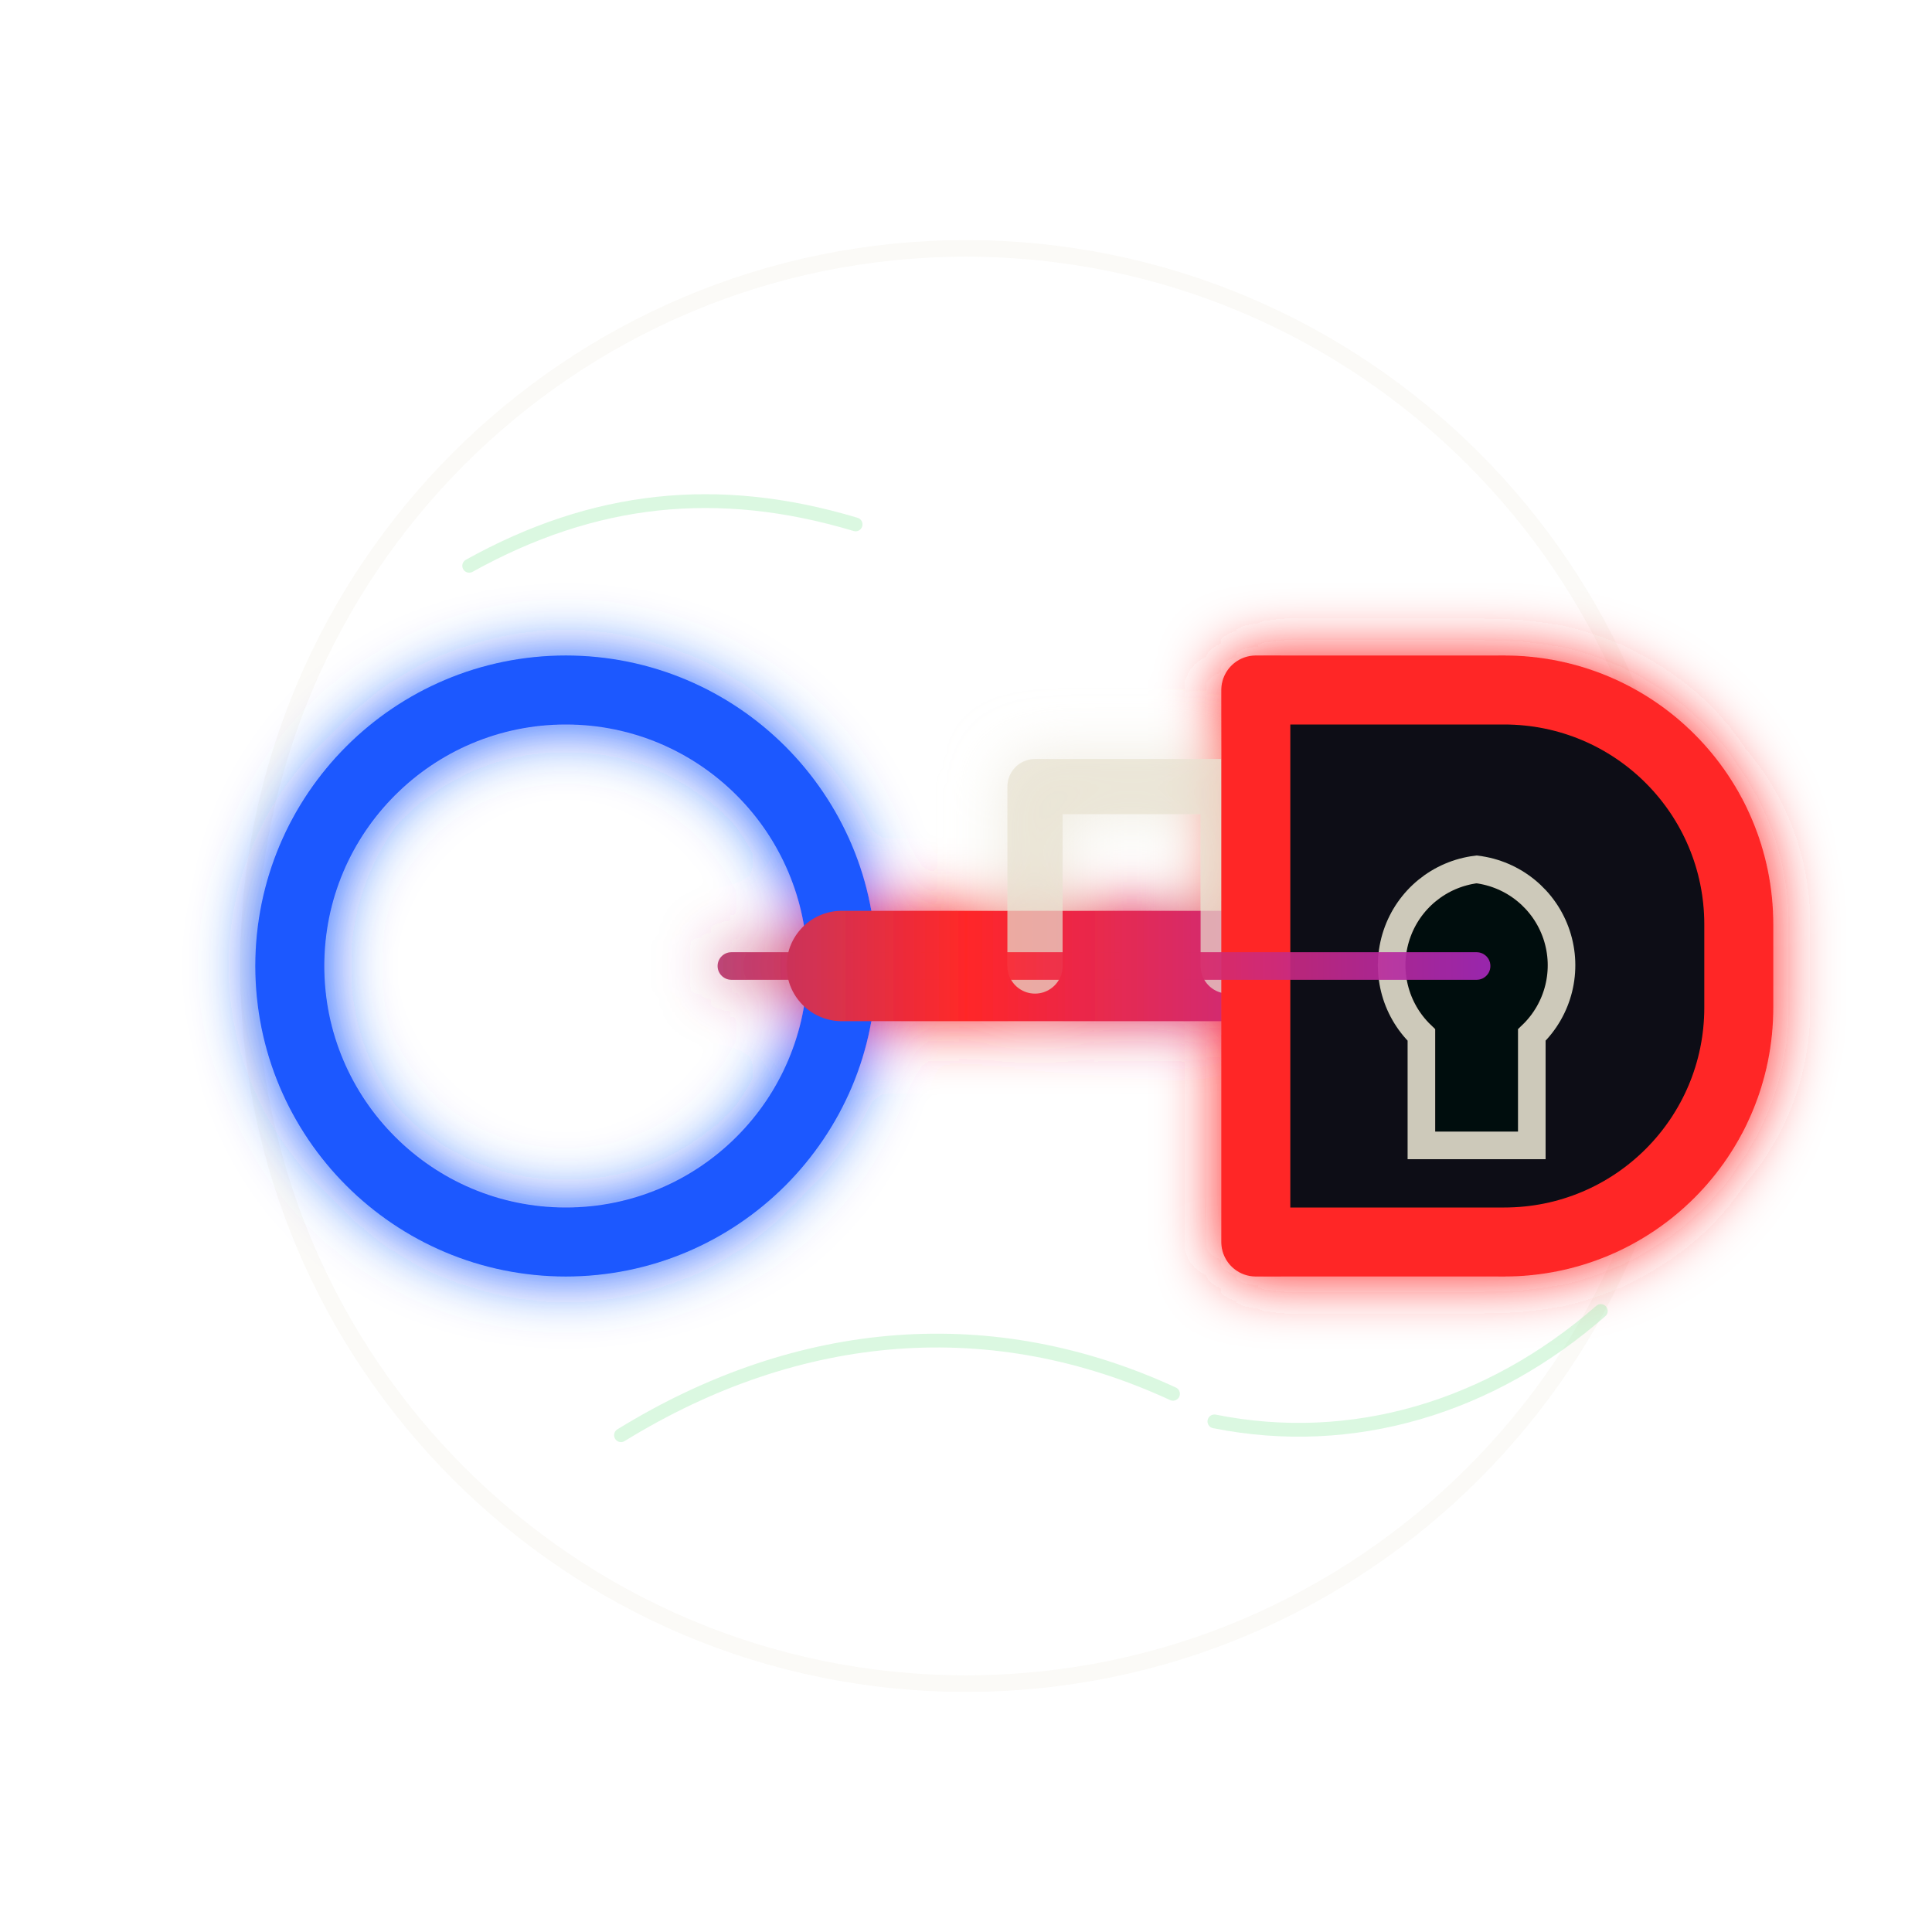
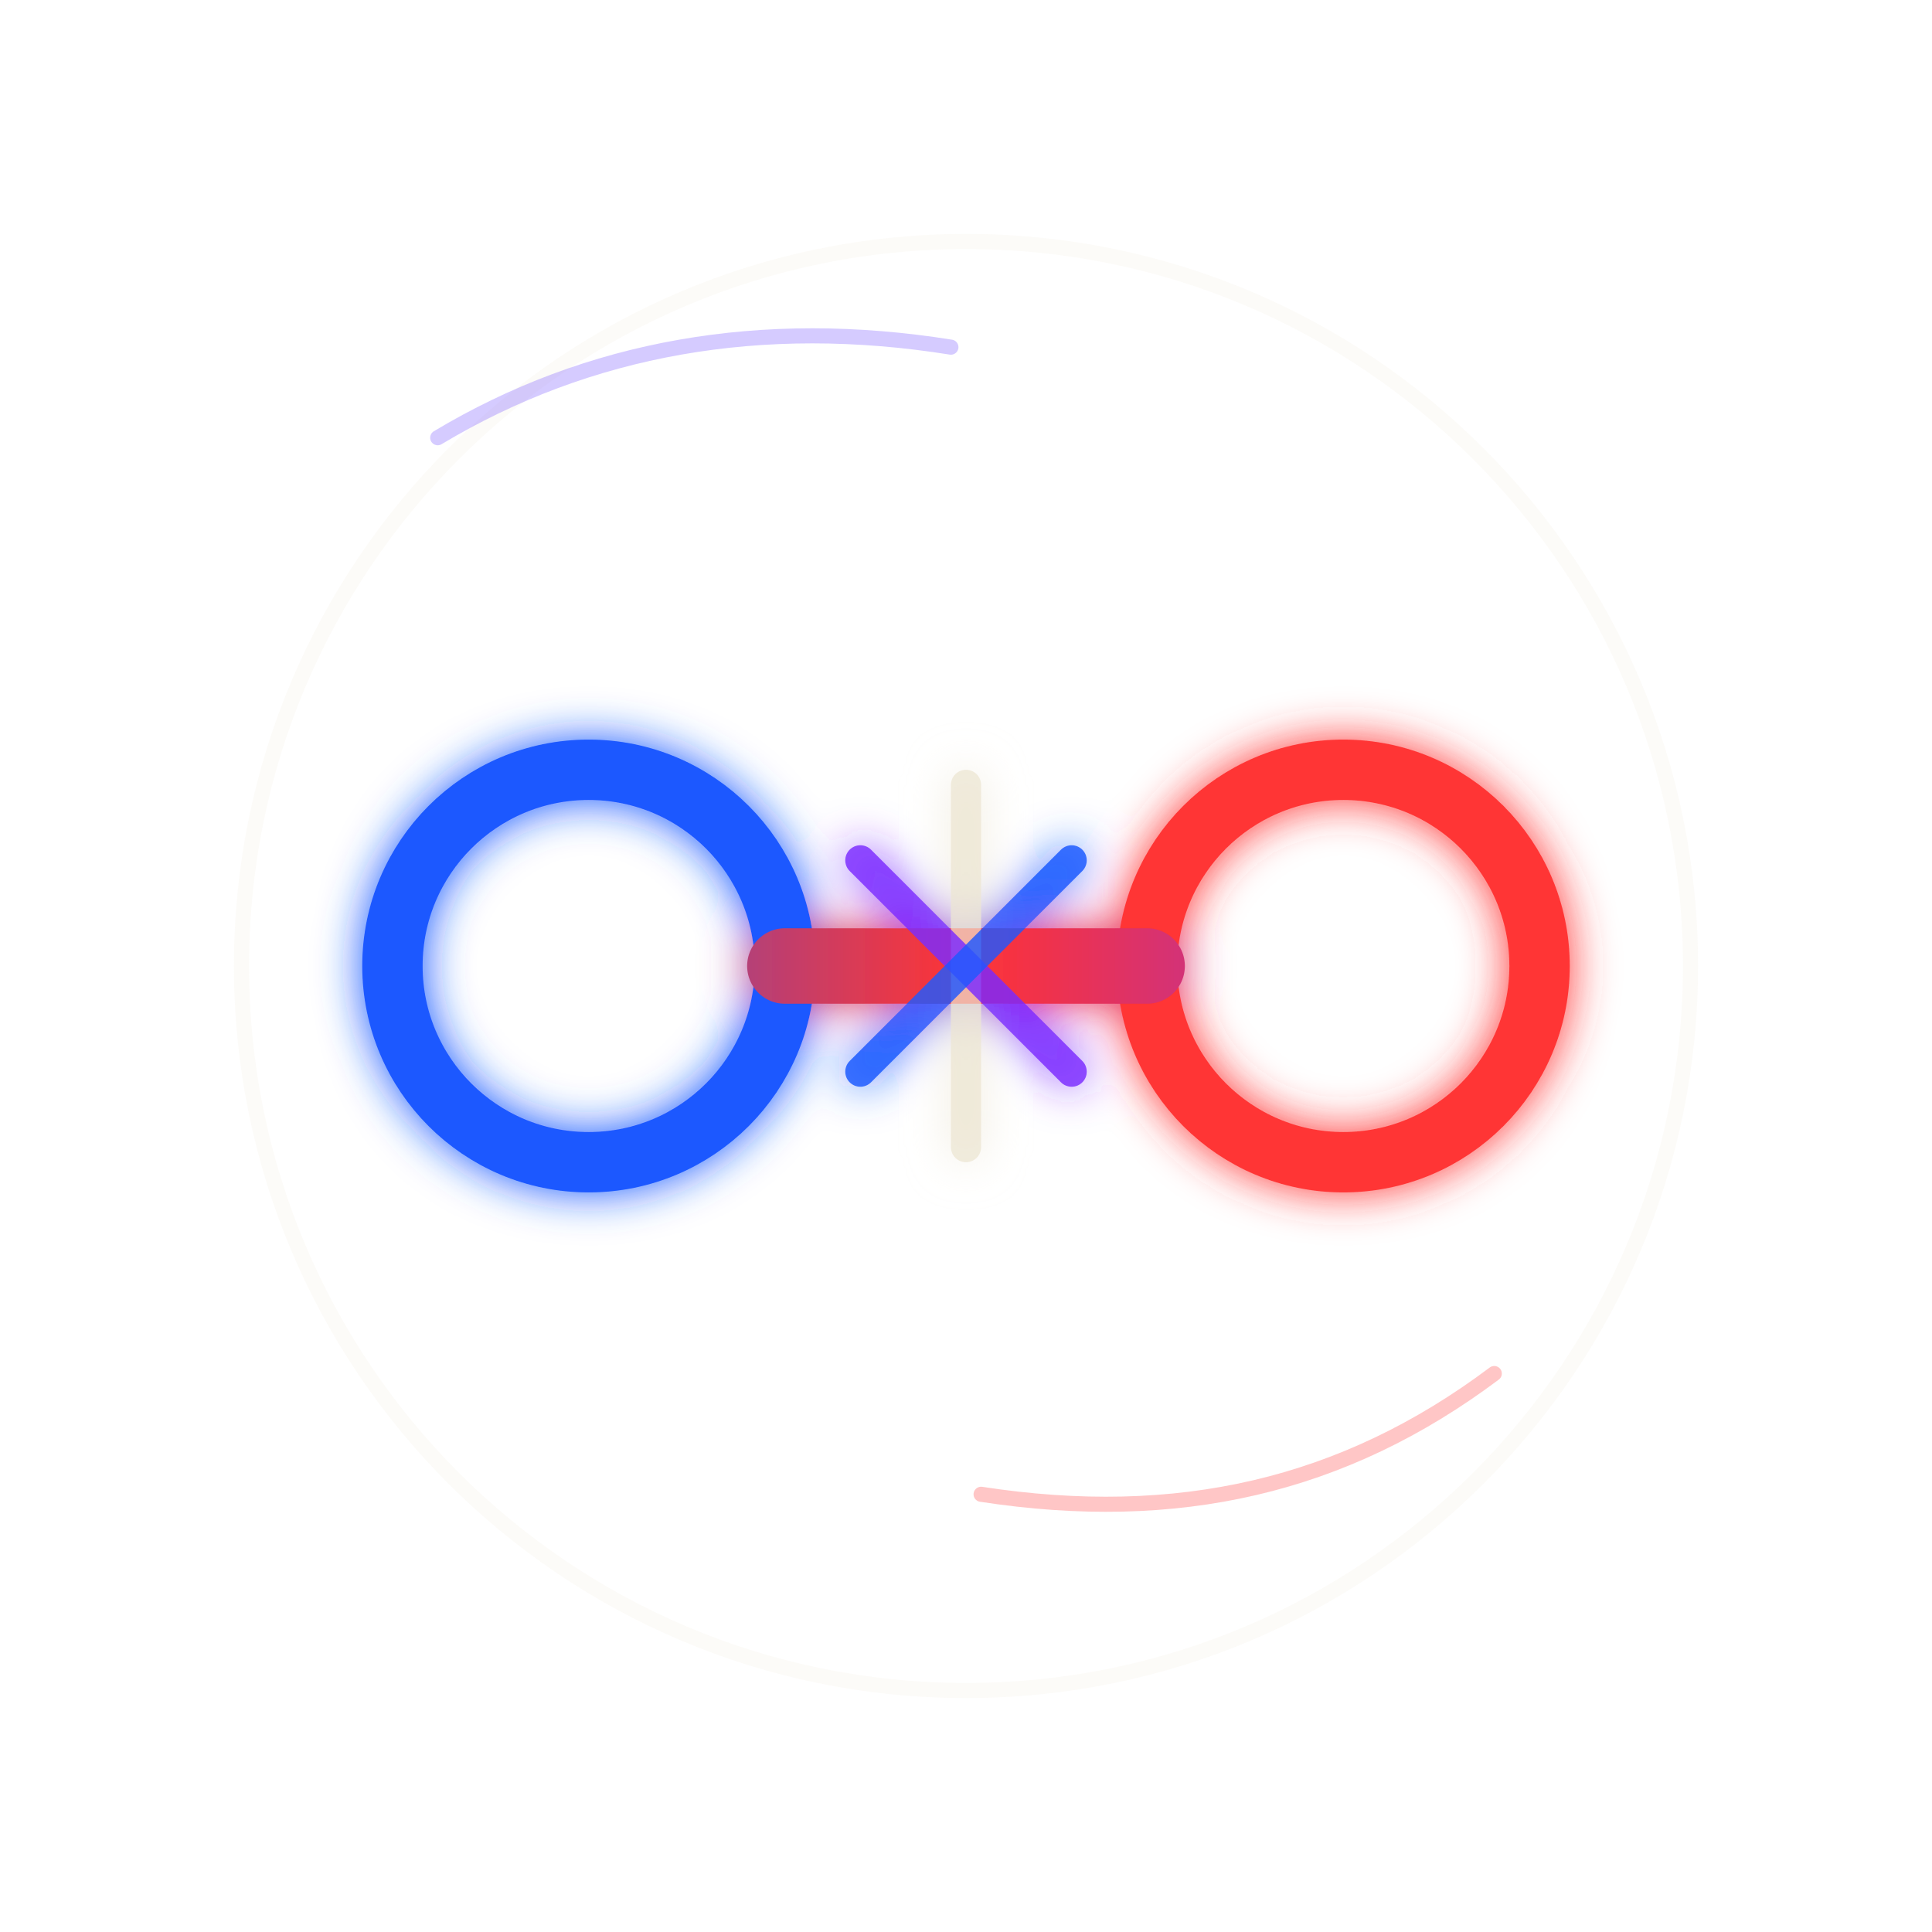
- <svg xmlns="http://www.w3.org/2000/svg" viewBox="0 0 140 140" fill="none" role="img" aria-label="Matrix key and lock logo">
+ <svg xmlns="http://www.w3.org/2000/svg" viewBox="0 0 256 256" fill="none" role="img" aria-label="MATRIX interaction system logo">
  <defs>
-     <linearGradient id="mx" x1="14" y1="70" x2="126" y2="70" gradientUnits="userSpaceOnUse">
+     <linearGradient id="matrixFlow" x1="40" y1="128" x2="216" y2="128" gradientUnits="userSpaceOnUse">
      <stop stop-color="#1E58FF" />
-       <stop offset="0.5" stop-color="#FF2828" />
+       <stop offset="0.5" stop-color="#FF3434" />
      <stop offset="1" stop-color="#7A2BFF" />
    </linearGradient>
-     <filter id="glow" x="-50%" y="-50%" width="200%" height="200%">
-       <feGaussianBlur stdDeviation="2.2" result="blur" />
+     <filter id="matrixGlow" x="-40%" y="-40%" width="180%" height="180%">
+       <feGaussianBlur stdDeviation="3" result="blur" />
      <feMerge>
        <feMergeNode in="blur" />
        <feMergeNode in="SourceGraphic" />
      </feMerge>
    </filter>
  </defs>
-   <path d="M18 70c0 28.7 23.3 52 52 52s52-23.3 52-52S98.7 18 70 18 18 41.3 18 70Z" stroke="#E7E1D0" stroke-width="1.2" opacity="0.18" />
-   <g filter="url(#glow)">
-     <path d="M21 70a20 20 0 1 0 40 0 20 20 0 0 0-40 0Z" stroke="#1E58FF" stroke-width="5" />
-     <path d="M61 70h30" stroke="url(#mx)" stroke-width="8" stroke-linecap="round" />
-     <path d="M75 70v-13h14v13" stroke="#E7E1D0" stroke-width="4" stroke-linecap="round" stroke-linejoin="round" opacity="0.7" />
-     <path d="M91 50h18c9.4 0 17 7.6 17 17v6c0 9.4-7.6 17-17 17H91V50Z" fill="#071013" stroke="#FF2828" stroke-width="5" stroke-linejoin="round" />
-     <path d="M107 63a7 7 0 0 1 4 12v8h-8v-8a7 7 0 0 1 4-12Z" fill="#050607" stroke="#E7E1D0" stroke-width="2" opacity="0.88" />
-     <path d="M53 70h54" stroke="url(#mx)" stroke-width="2" stroke-linecap="round" opacity="0.92" />
+   <circle cx="128" cy="128" r="96" stroke="#ECE4D1" stroke-width="2" opacity="0.16" />
+   <g filter="url(#matrixGlow)">
+     <circle cx="78" cy="128" r="26" stroke="#1E58FF" stroke-width="8" />
+     <circle cx="178" cy="128" r="26" stroke="#FF3434" stroke-width="8" />
+     <path d="M104 128h48" stroke="url(#matrixFlow)" stroke-width="10" stroke-linecap="round" />
+     <path d="M128 104v48" stroke="#ECE4D1" stroke-width="4" opacity="0.72" stroke-linecap="round" />
+     <path d="M114 114l28 28" stroke="#7A2BFF" stroke-width="4" opacity="0.82" stroke-linecap="round" />
+     <path d="M142 114l-28 28" stroke="#1E58FF" stroke-width="4" opacity="0.82" stroke-linecap="round" />
  </g>
-   <g stroke="#8FE8A2" stroke-linecap="round" opacity="0.32">
-     <path d="M34 41c9-5 18-6 28-3" />
-     <path d="M88 103c10 2 20-1 28-8" />
-     <path d="M45 104c13-8 27-9 40-3" />
-   </g>
+   <path d="M58 58c20-12 43-16 68-12" stroke="#7C5CFF" stroke-width="2" opacity="0.32" stroke-linecap="round" />
+   <path d="M130 198c26 4 48-1 68-16" stroke="#FF3434" stroke-width="2" opacity="0.28" stroke-linecap="round" />
</svg>
